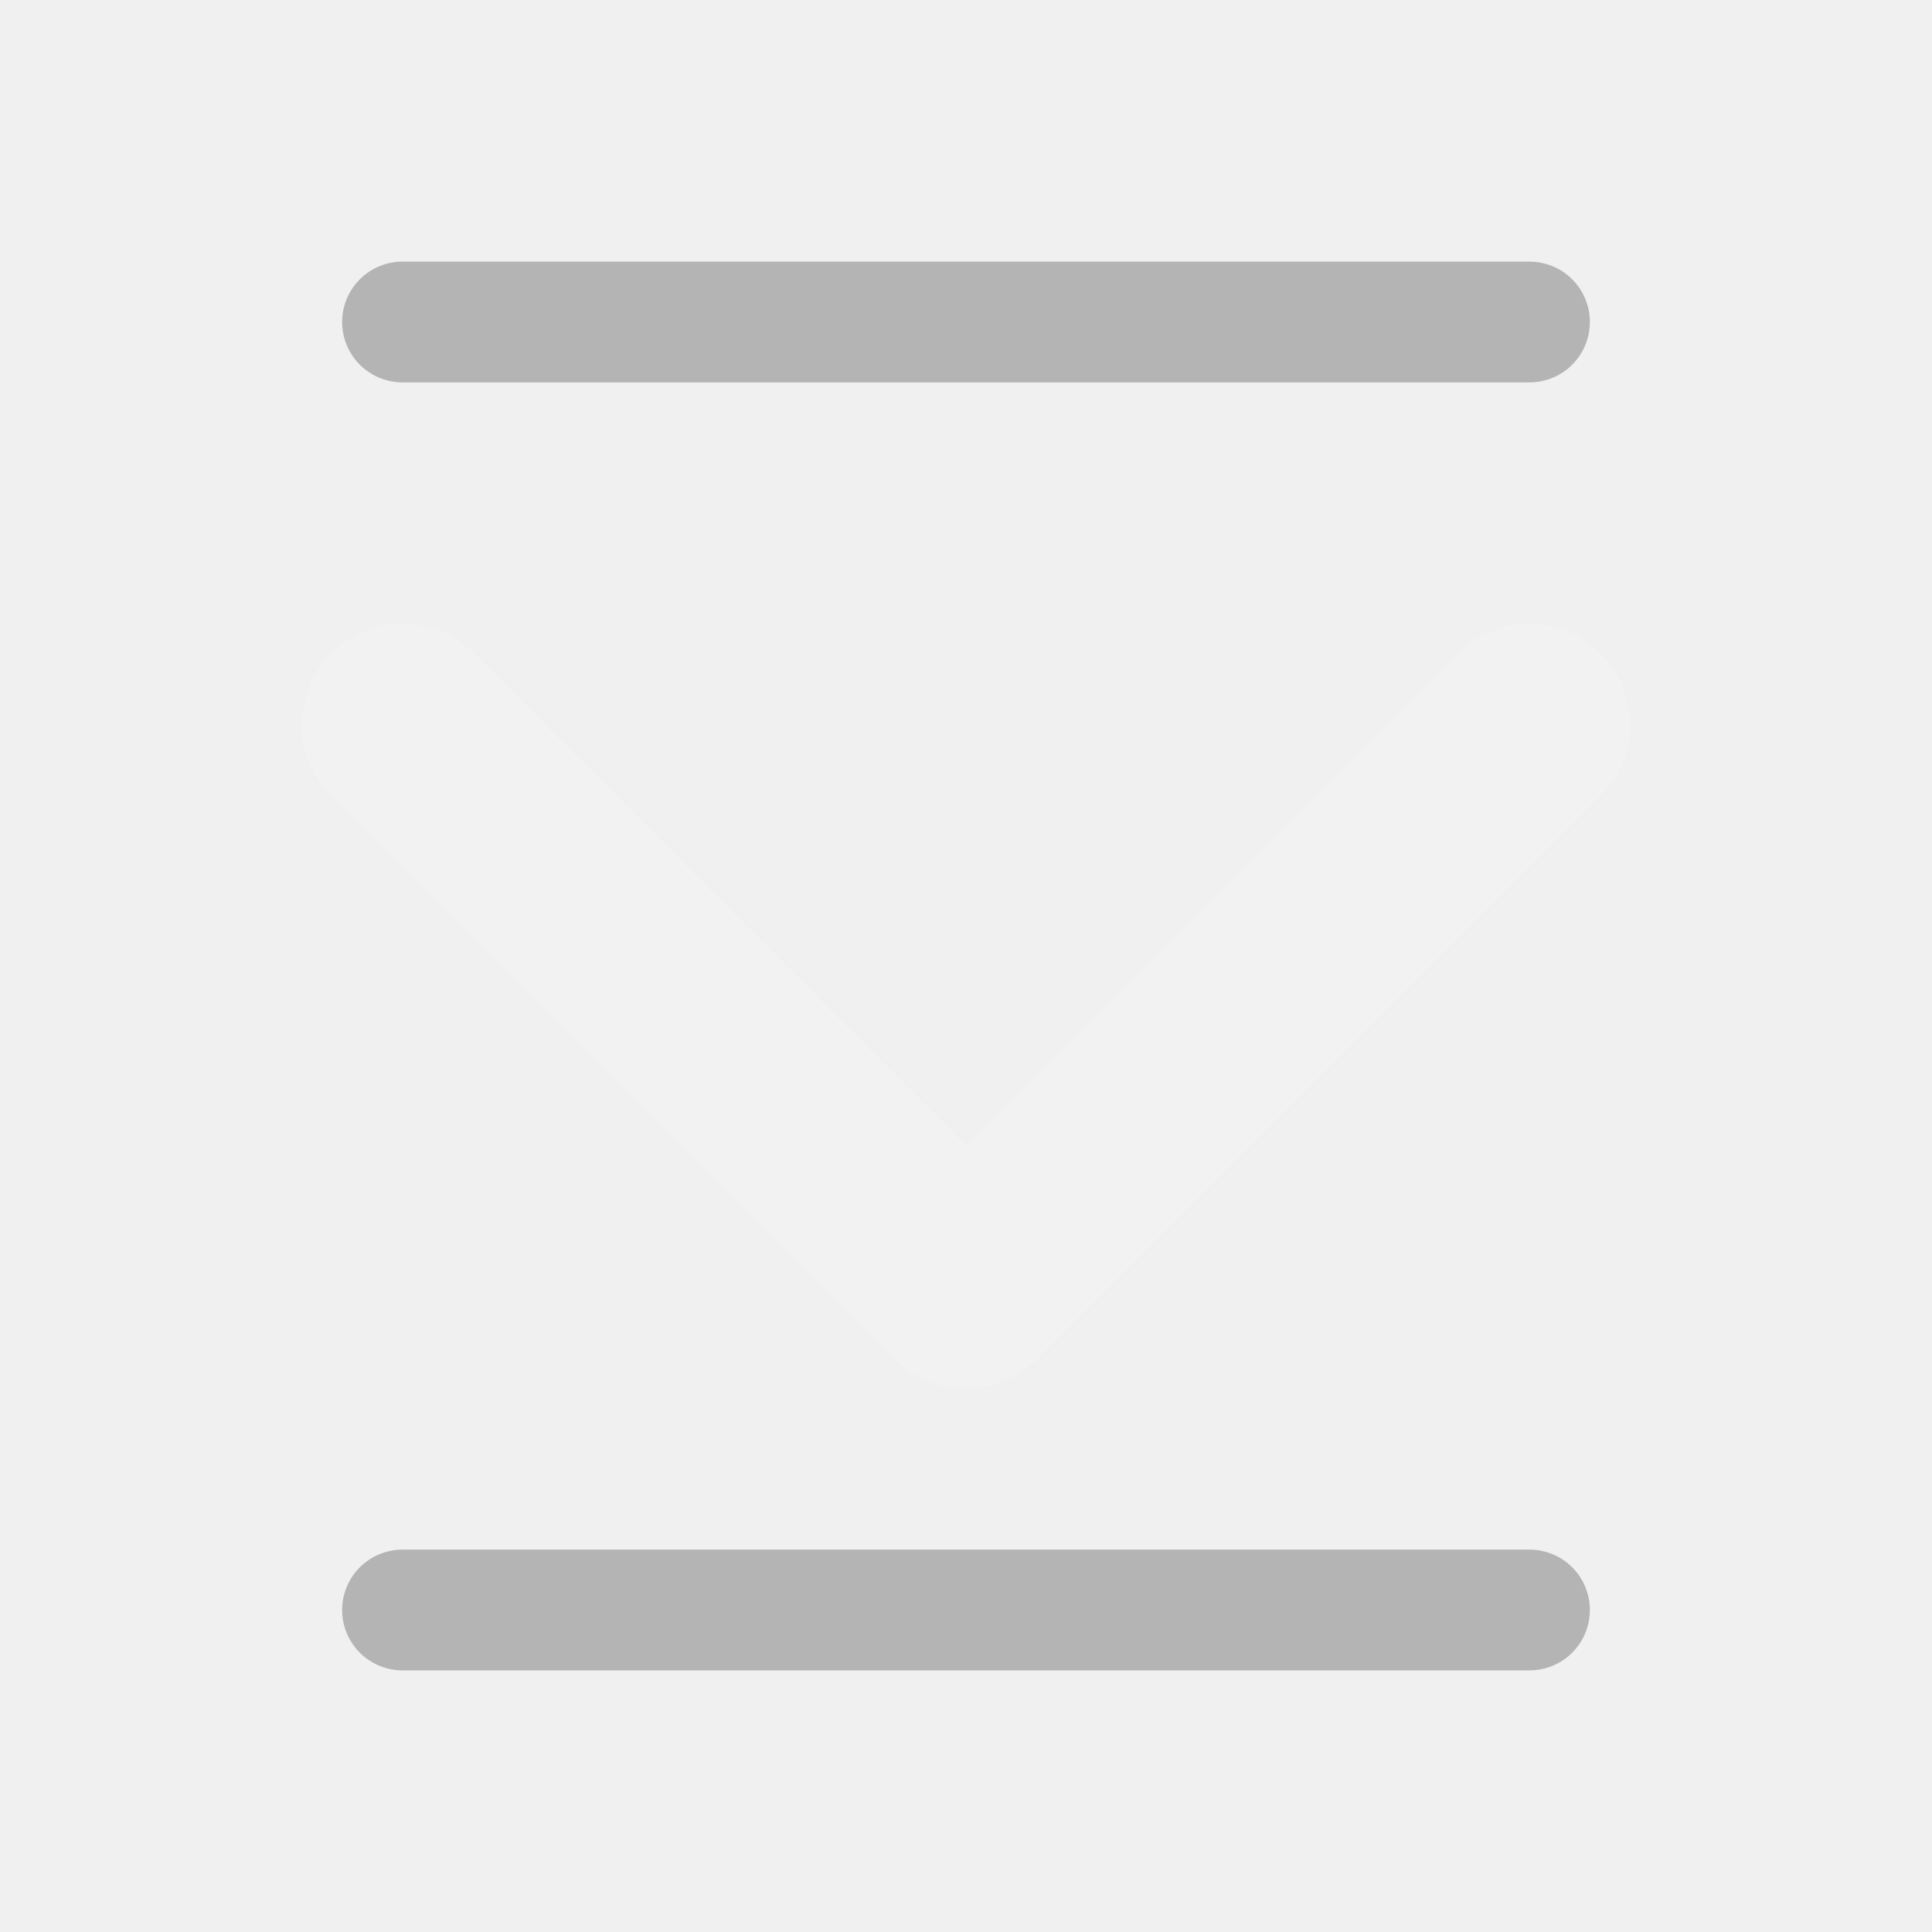
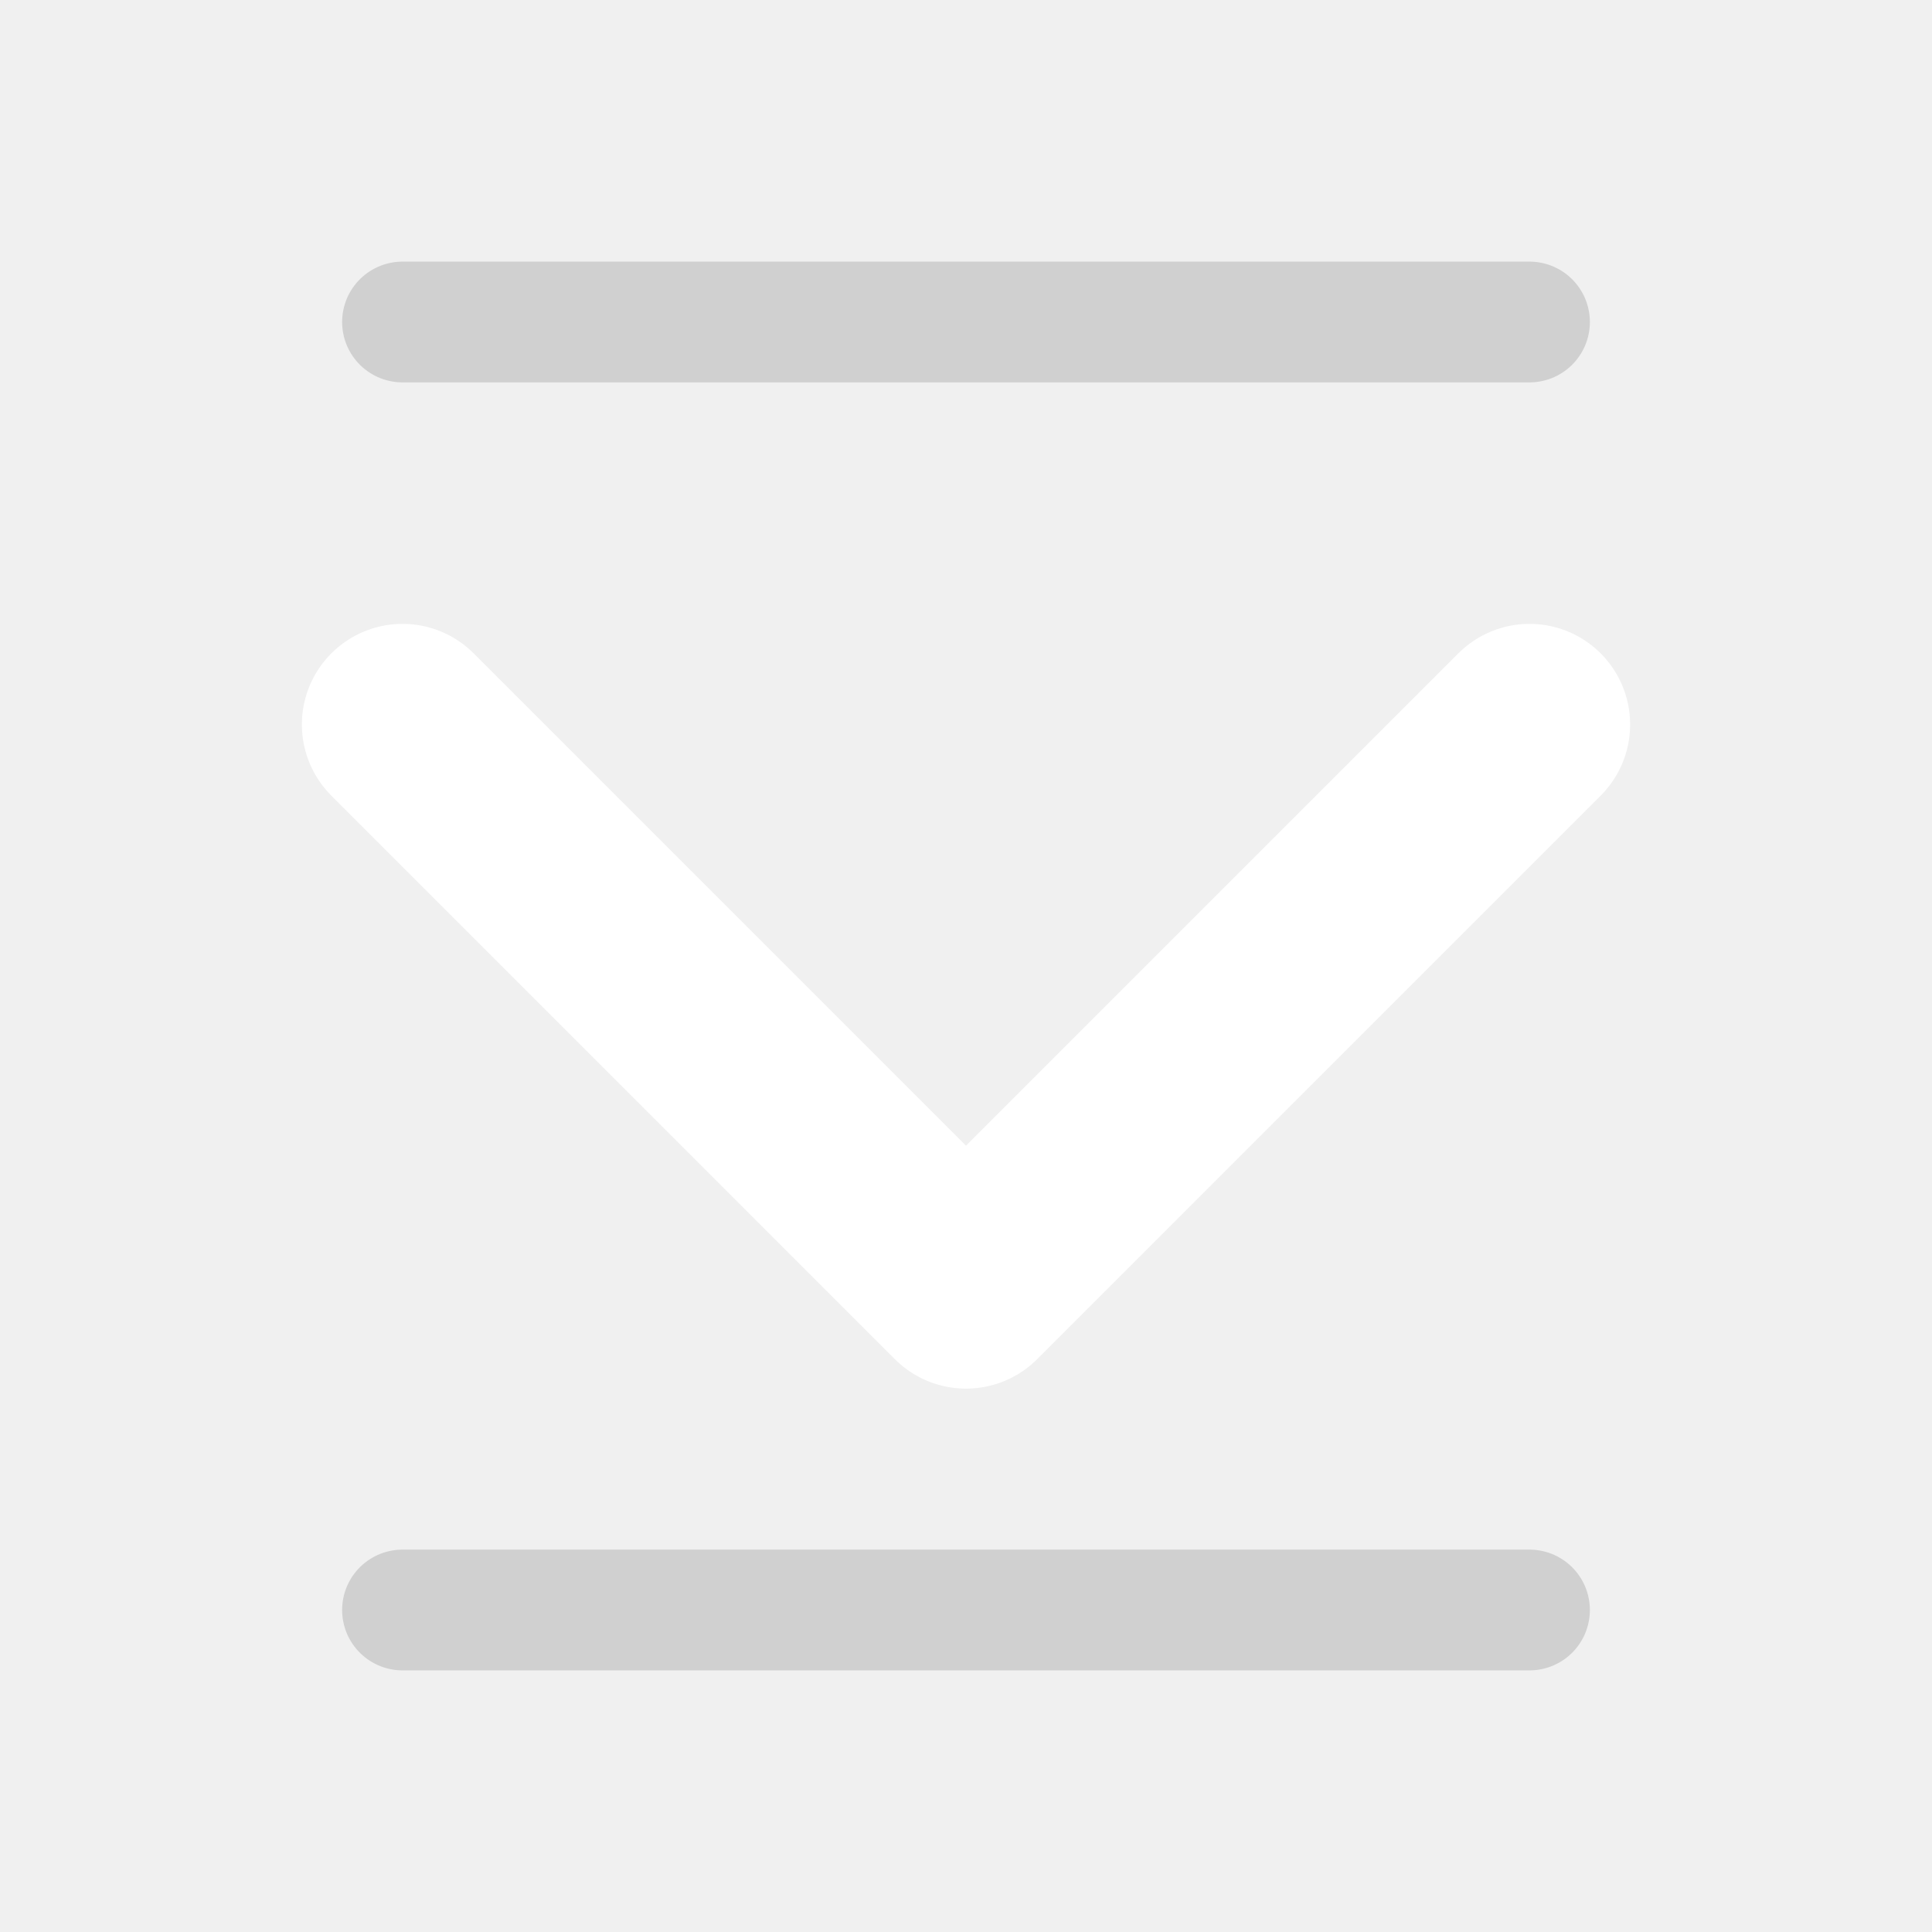
<svg xmlns="http://www.w3.org/2000/svg" viewBox="0 0 24 24" width="24" height="24">
  <g stroke-linecap="round" stroke-linejoin="round">
-     <polyline points="5,9 12,16 19,9" fill="none" stroke="#F2F2F2" stroke-width="2.5" />
-     <line x1="5" y1="20" x2="19" y2="20" fill="none" stroke="#B4B4B4" stroke-width="1.5" />
-     <line x1="5" y1="4" x2="19" y2="4" fill="none" stroke="#B4B4B4" stroke-width="1.5" />
+     <polyline points="5,9 12,16 19,9" fill="none" stroke="#FFFFFF" stroke-width="2.5" />
+     <line x1="5" y1="20" x2="19" y2="20" fill="none" stroke="#D0D0D0" stroke-width="1.5" />
+     <line x1="5" y1="4" x2="19" y2="4" fill="none" stroke="#D0D0D0" stroke-width="1.5" />
  </g>
</svg>
